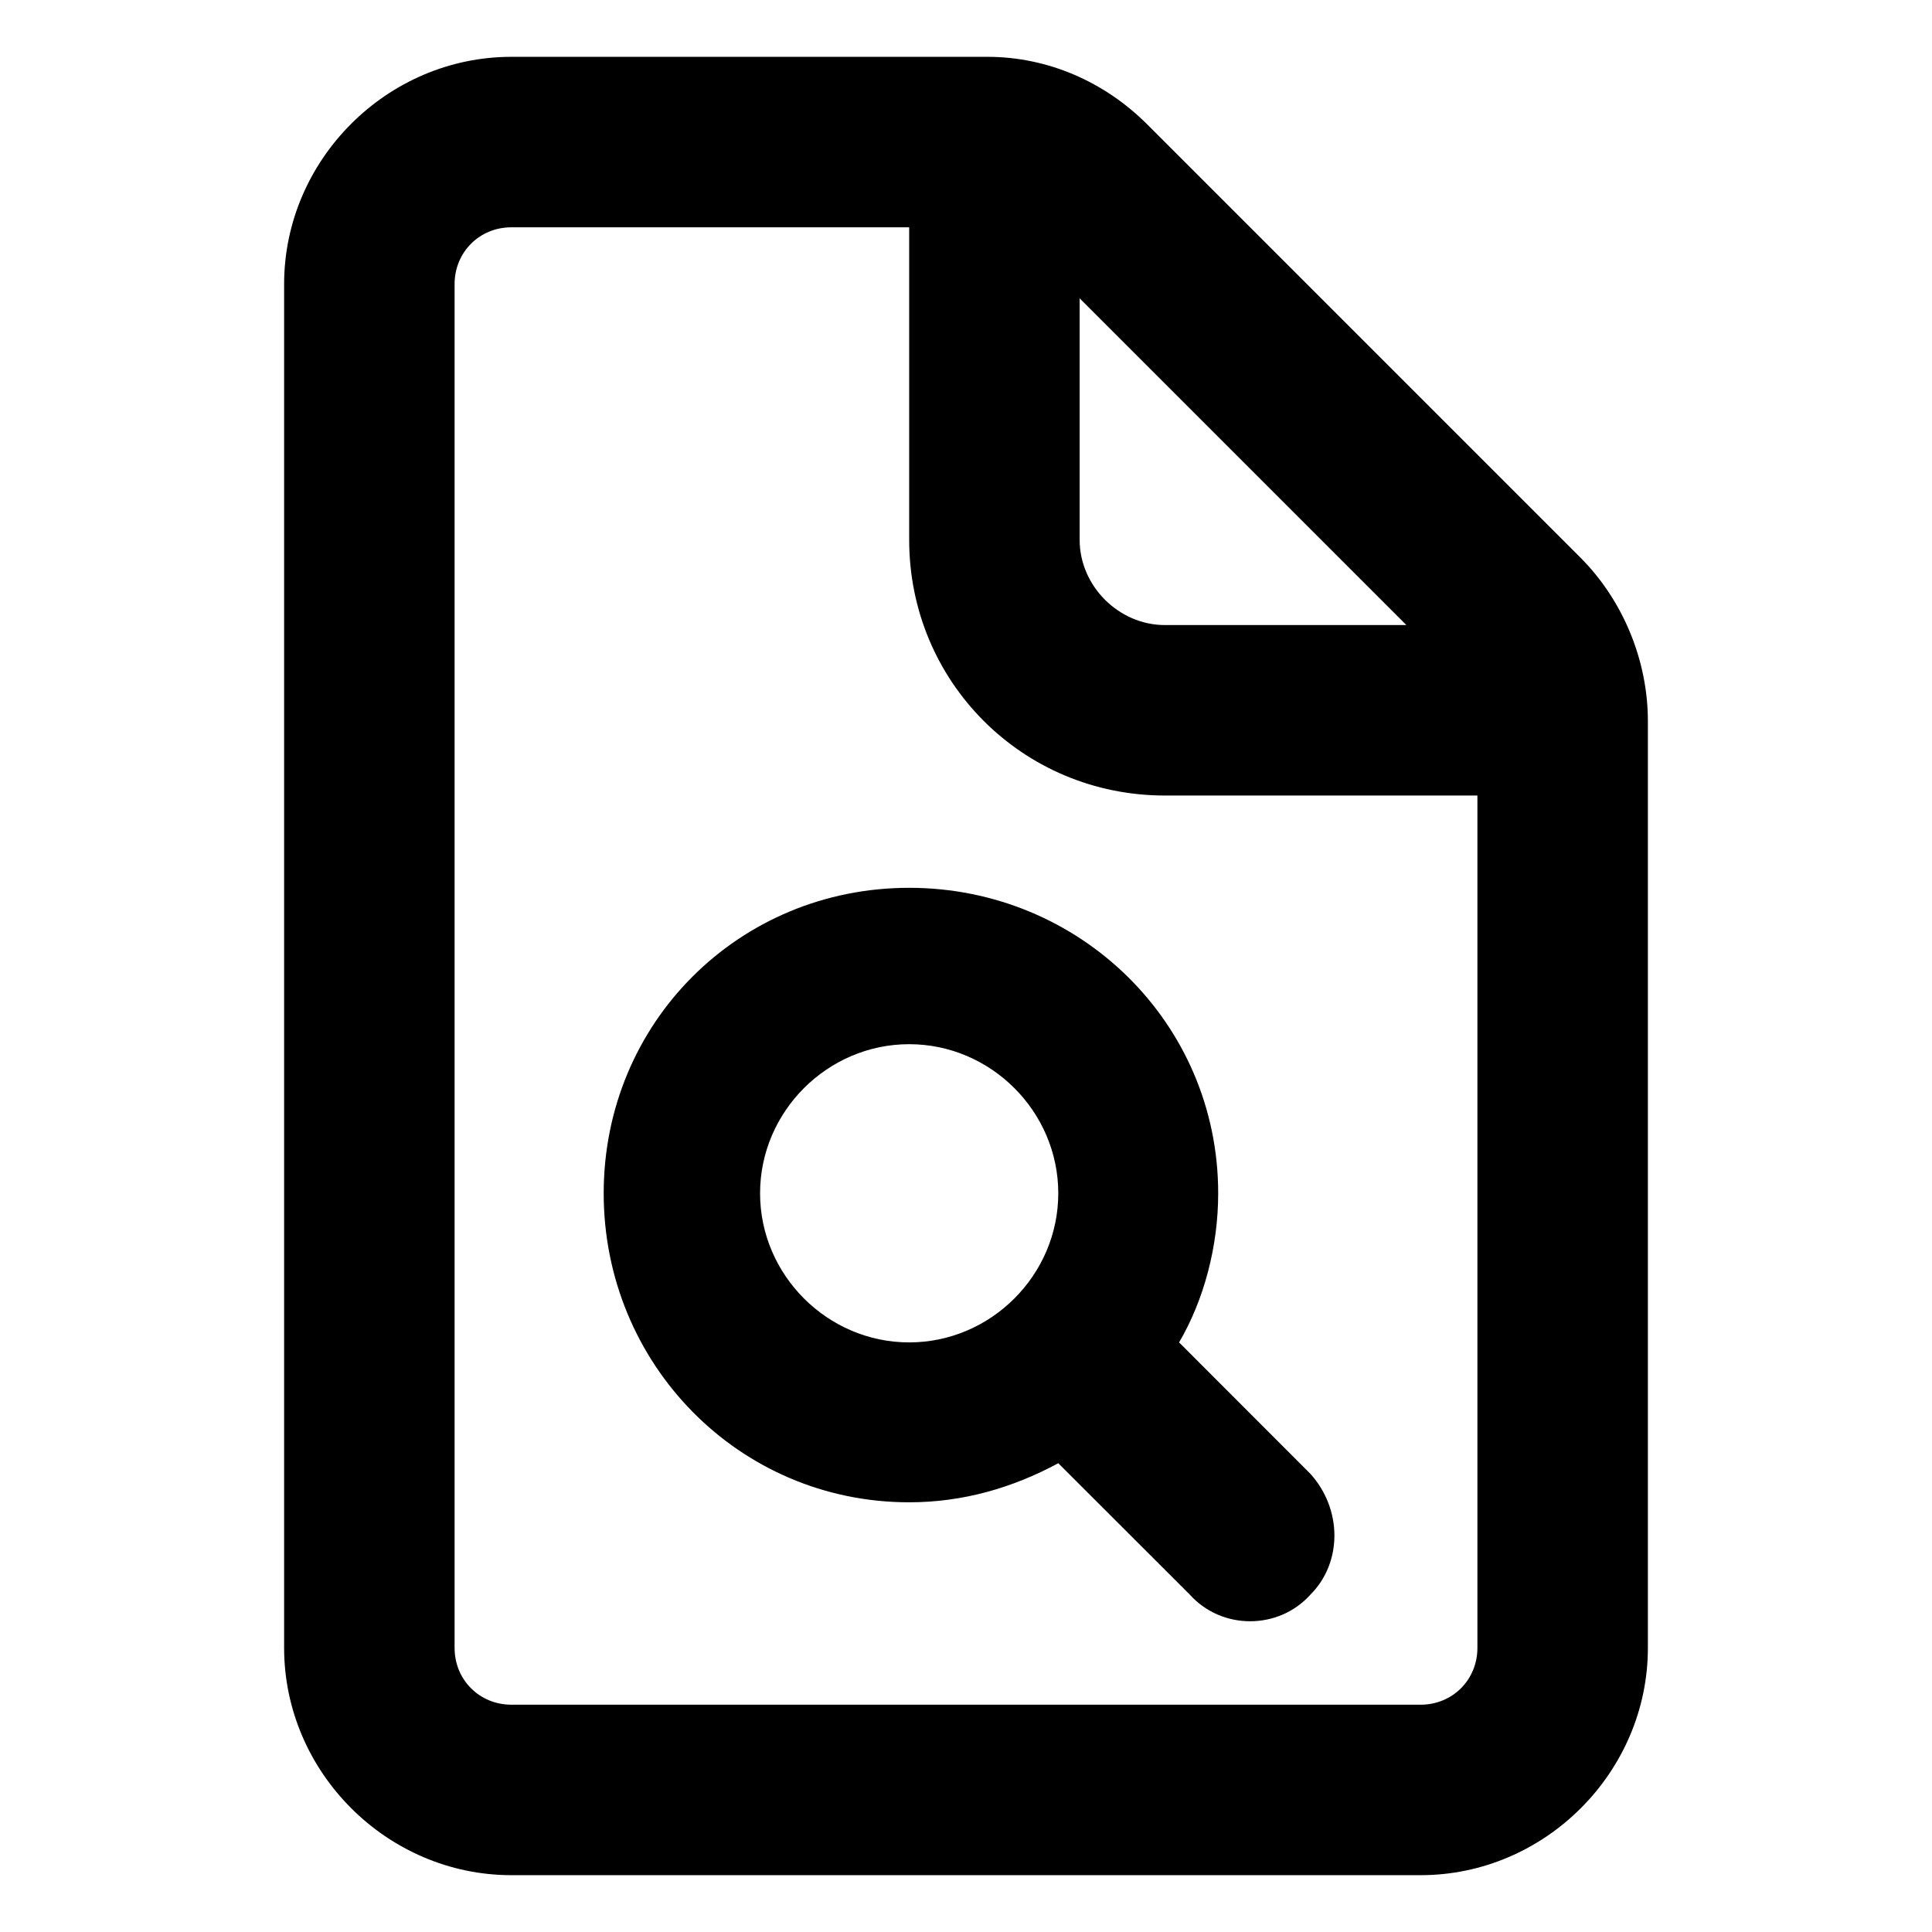
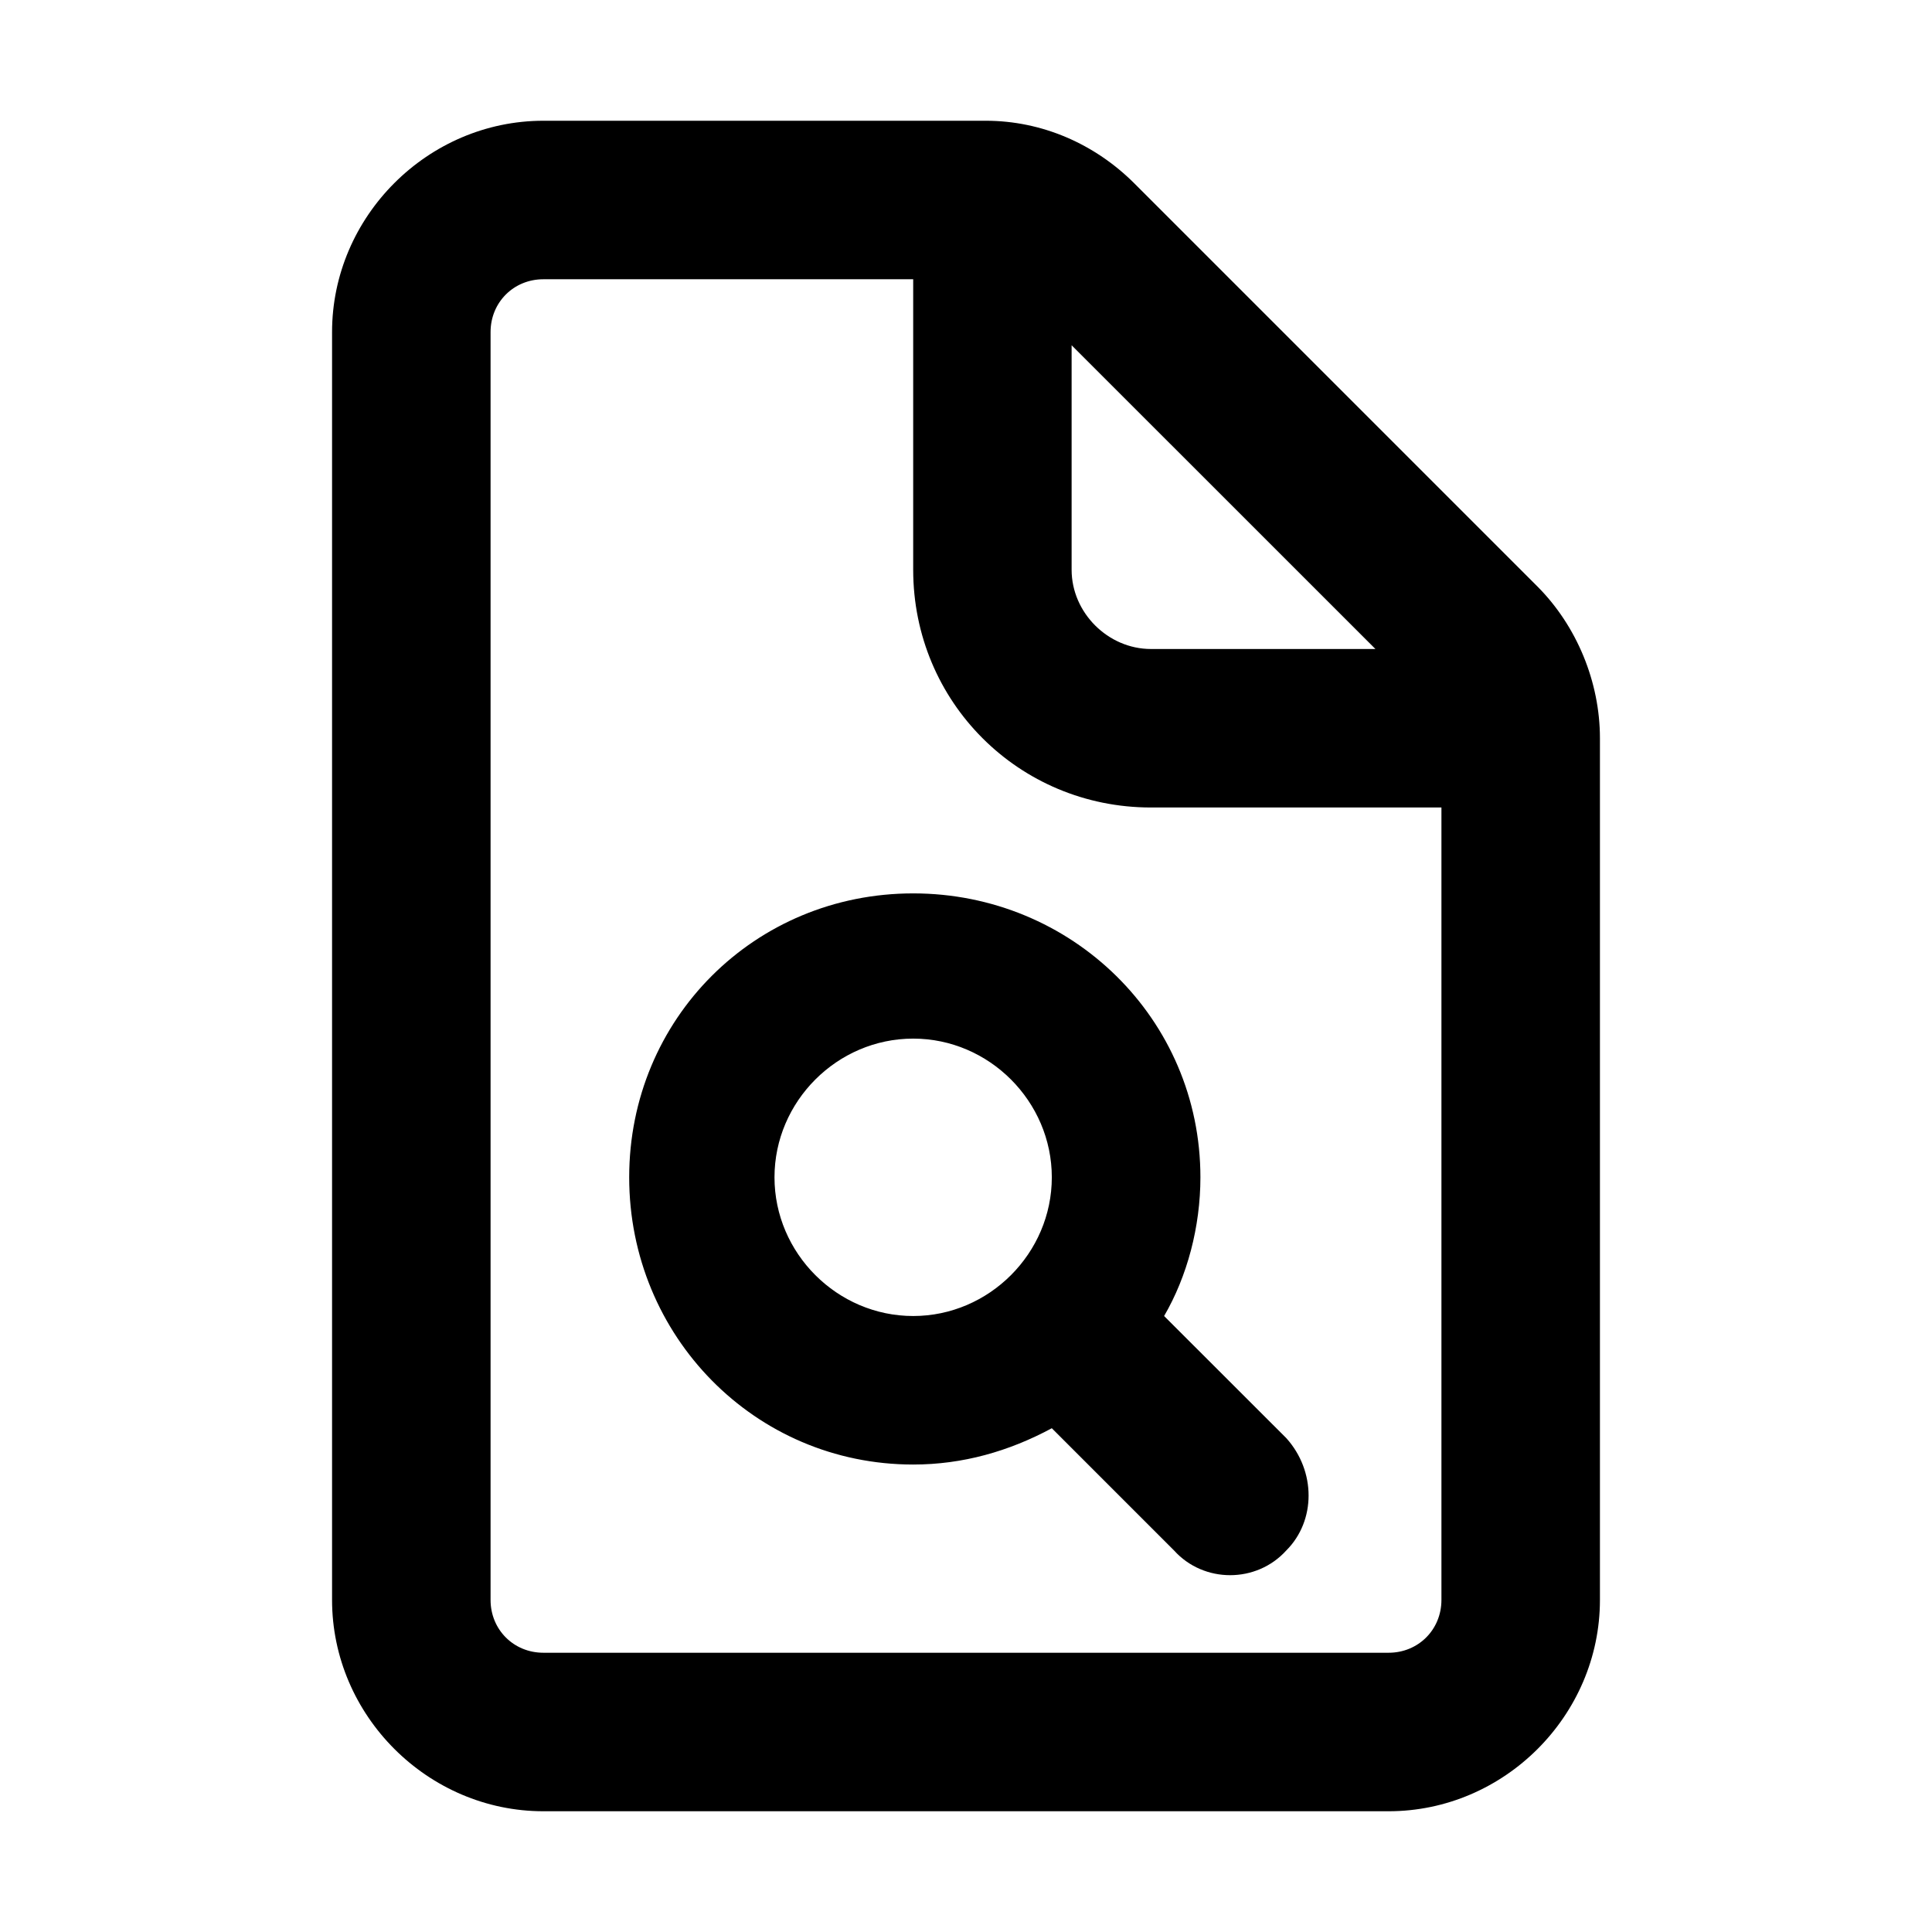
- <svg xmlns="http://www.w3.org/2000/svg" class="icon" viewBox="7.5 7.5 17.0 17.0" fill="none" aria-hidden="true">
-   <path d="M12 9.5C11.719 9.5 11.5 9.719 11.5 10V22C11.5 22.281 11.719 22.5 12 22.5H20C20.281 22.5 20.5 22.281 20.5 22V14.5H17.75C16.5 14.5 15.5 13.5 15.5 12.25V9.5H12ZM17 10.125V12.25C17 12.656 17.344 13 17.75 13H19.875L17 10.125ZM12 8H16.188C16.719 8 17.219 8.219 17.594 8.594L21.406 12.406C21.781 12.781 22 13.312 22 13.844V22C22 23.094 21.094 24 20 24H12C10.906 24 10 23.094 10 22V10C10 8.906 10.906 8 12 8ZM18.219 18C18.219 18.469 18.094 18.938 17.875 19.312L19.031 20.469C19.312 20.781 19.312 21.25 19.031 21.531C18.75 21.844 18.25 21.844 17.969 21.531L16.812 20.375C16.406 20.594 15.969 20.719 15.5 20.719C14 20.719 12.812 19.5 12.812 18C12.812 16.5 14 15.312 15.5 15.312C17 15.312 18.219 16.5 18.219 18ZM15.5 16.688C14.781 16.688 14.188 17.281 14.188 18C14.188 18.719 14.781 19.312 15.5 19.312C16.219 19.312 16.812 18.719 16.812 18C16.812 17.281 16.219 16.688 15.5 16.688Z" fill="currentColor" />
+ <svg xmlns="http://www.w3.org/2000/svg" class="icon" width="24" height="24" viewBox="0 0 24 24" fill="none" aria-hidden="true">
+   <path d="M6.75 3.469C6.381 3.469 6.094 3.756 6.094 4.125V19.875C6.094 20.244 6.381 20.531 6.75 20.531H17.25C17.619 20.531 17.906 20.244 17.906 19.875V10.031H14.297C12.656 10.031 11.344 8.719 11.344 7.078V3.469H6.75ZM13.312 4.289V7.078C13.312 7.611 13.764 8.062 14.297 8.062H17.086L13.312 4.289ZM6.75 1.5H12.246C12.943 1.5 13.6 1.787 14.092 2.279L19.096 7.283C19.588 7.775 19.875 8.473 19.875 9.17V19.875C19.875 21.311 18.686 22.5 17.25 22.5H6.75C5.314 22.5 4.125 21.311 4.125 19.875V4.125C4.125 2.689 5.314 1.5 6.75 1.5ZM14.912 14.625C14.912 15.24 14.748 15.855 14.461 16.348L15.979 17.865C16.348 18.275 16.348 18.891 15.979 19.26C15.609 19.67 14.953 19.67 14.584 19.26L13.066 17.742C12.533 18.029 11.959 18.193 11.344 18.193C9.375 18.193 7.816 16.594 7.816 14.625C7.816 12.656 9.375 11.098 11.344 11.098C13.312 11.098 14.912 12.656 14.912 14.625ZM11.344 12.902C10.4 12.902 9.621 13.682 9.621 14.625C9.621 15.568 10.4 16.348 11.344 16.348C12.287 16.348 13.066 15.568 13.066 14.625C13.066 13.682 12.287 12.902 11.344 12.902Z" fill="currentColor" />
</svg>
